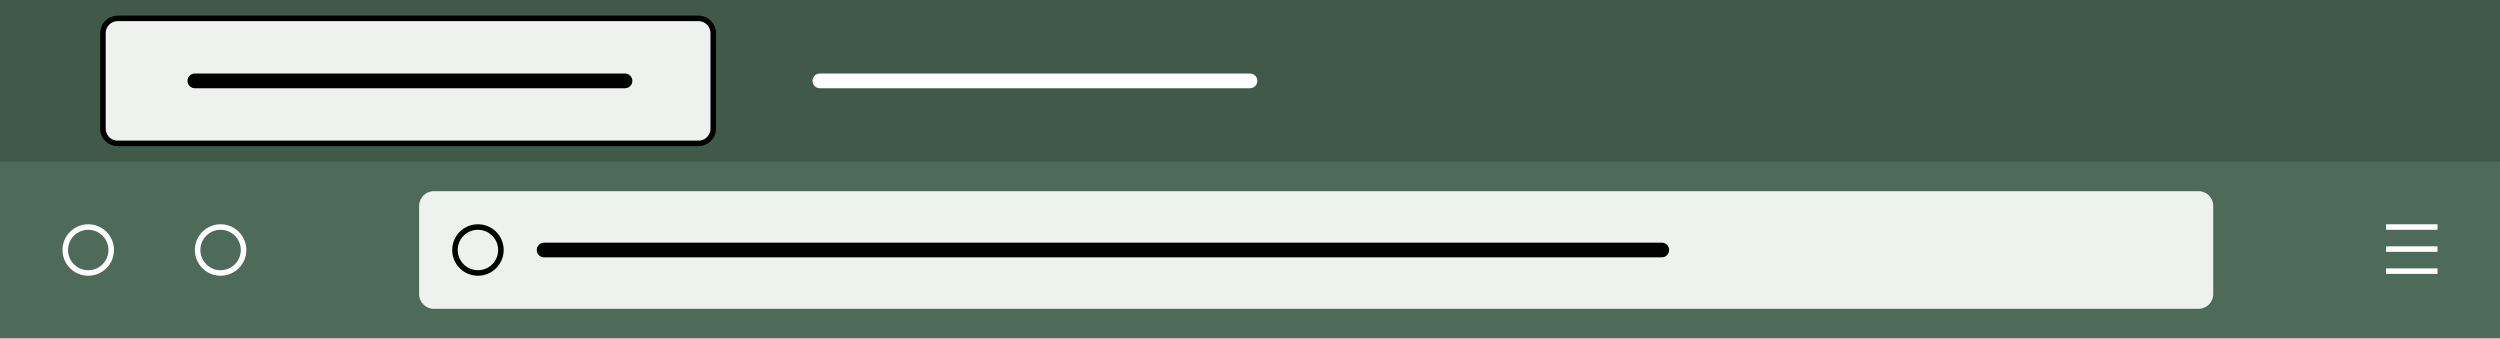
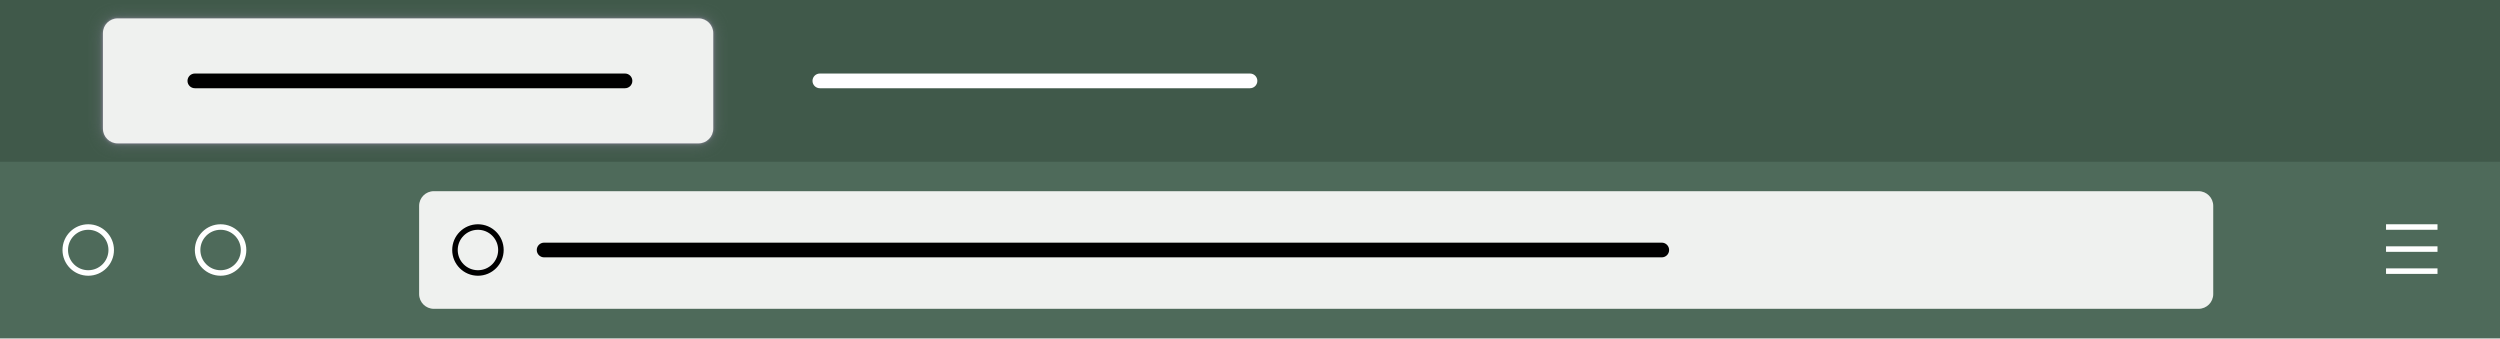
<svg xmlns="http://www.w3.org/2000/svg" width="680" height="92" fill="none">
  <rect width="680" height="92" fill="hsl(144, 16%, 30%)" />
-   <rect x="28" y="5" width="166" height="34" rx="4" fill="hsl(120, 7%, 94%)" stroke="hsl(0, 0%, 0%)" stroke-width="1.5" />
+   <g filter="url(#filter0_dd)">
+     <rect x="28" y="5" width="166" height="34" rx="4" fill="hsl(120, 7%, 94%)" stroke="transparent" stroke-width="1.5" />
+   </g>
  <rect x="51" y="20" width="121" height="4" rx="2" fill="hsl(0, 0%, 0%)" />
  <rect x="221" y="20" width="121" height="4" rx="2" fill="hsl(0, 0%, 100%)" />
  <rect y="44" width="680" height="48" fill="hsl(146, 15%, 36%)" />
  <circle cx="24" cy="68" r="6.25" stroke="hsl(0, 0%, 100%)" stroke-width="1.5" />
  <circle cx="60" cy="68" r="6.25" stroke="hsl(0, 0%, 100%)" stroke-width="1.5" />
  <line x1="663" y1="73.75" x2="649" y2="73.75" stroke="hsl(0, 0%, 100%)" stroke-width="1.5" />
  <line x1="663" y1="67.75" x2="649" y2="67.75" stroke="hsl(0, 0%, 100%)" stroke-width="1.5" />
  <line x1="663" y1="61.75" x2="649" y2="61.75" stroke="hsl(0, 0%, 100%)" stroke-width="1.5" />
  <rect x="114" y="52" width="488" height="32" rx="4" fill="hsl(120, 7%, 94%)" />
  <circle cx="130" cy="68" r="6.25" stroke="hsl(0, 0%, 0%)" stroke-width="1.5" />
  <rect x="146" y="66" width="308" height="4" rx="2" fill="hsl(0, 0%, 0%)" />
+   <defs>
+     <filter id="filter0_dd" x="24" y="1" width="174" height="42" filterUnits="userSpaceOnUse" color-interpolation-filters="sRGB">
+       <feFlood flood-opacity="0" result="BackgroundImageFix" />
+       <feColorMatrix in="SourceAlpha" type="matrix" values="0 0 0 0 0 0 0 0 0 0 0 0 0 0 0 0 0 0 127 0" />
+       <feOffset />
+       <feGaussianBlur stdDeviation="2" />
+       <feColorMatrix type="matrix" values="0 0 0 0 0.502 0 0 0 0 0.502 0 0 0 0 0.557 0 0 0 0.5 0" />
+       <feBlend mode="normal" in2="BackgroundImageFix" result="effect1_dropShadow" />
+       <feColorMatrix in="SourceAlpha" type="matrix" values="0 0 0 0 0 0 0 0 0 0 0 0 0 0 0 0 0 0 127 0" />
+       <feOffset />
+       <feGaussianBlur stdDeviation="0.5" />
+       <feColorMatrix type="matrix" values="0 0 0 0 0.502 0 0 0 0 0.502 0 0 0 0 0.557 0 0 0 0.9 0" />
+       <feBlend mode="normal" in2="effect1_dropShadow" result="effect2_dropShadow" />
+       <feBlend mode="normal" in="SourceGraphic" in2="effect2_dropShadow" result="shape" />
+     </filter>
+   </defs>
</svg>
